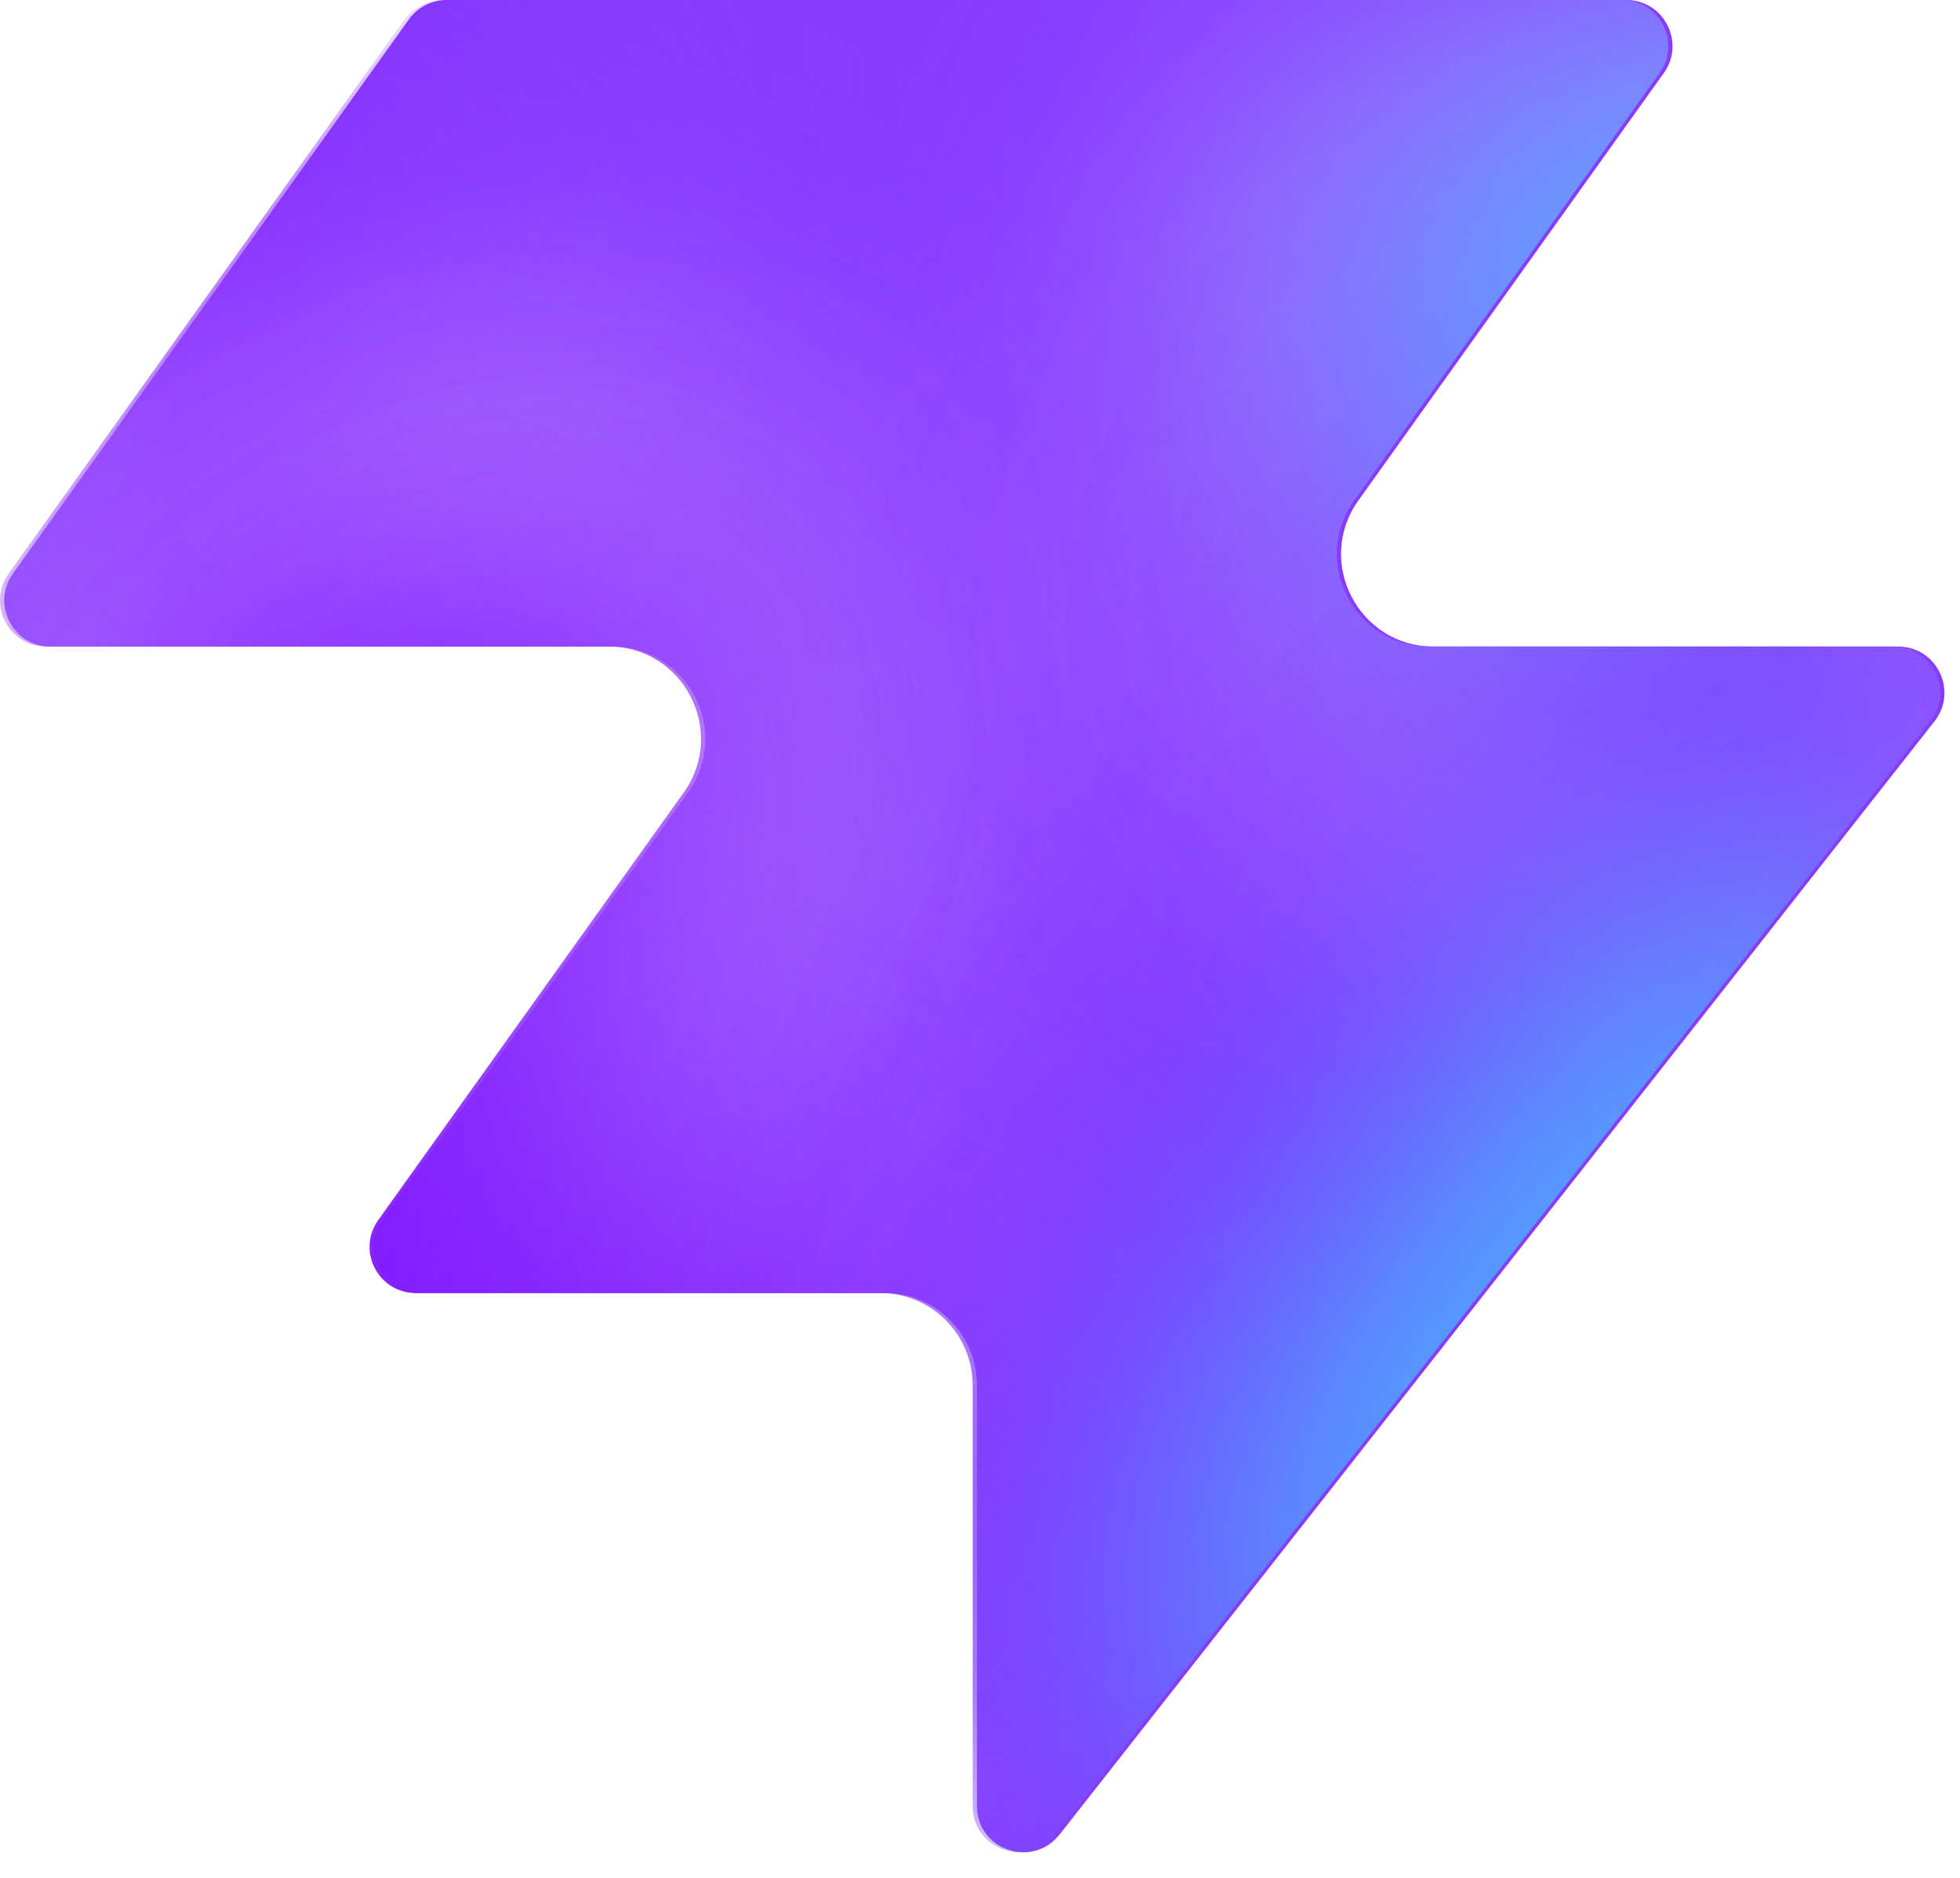
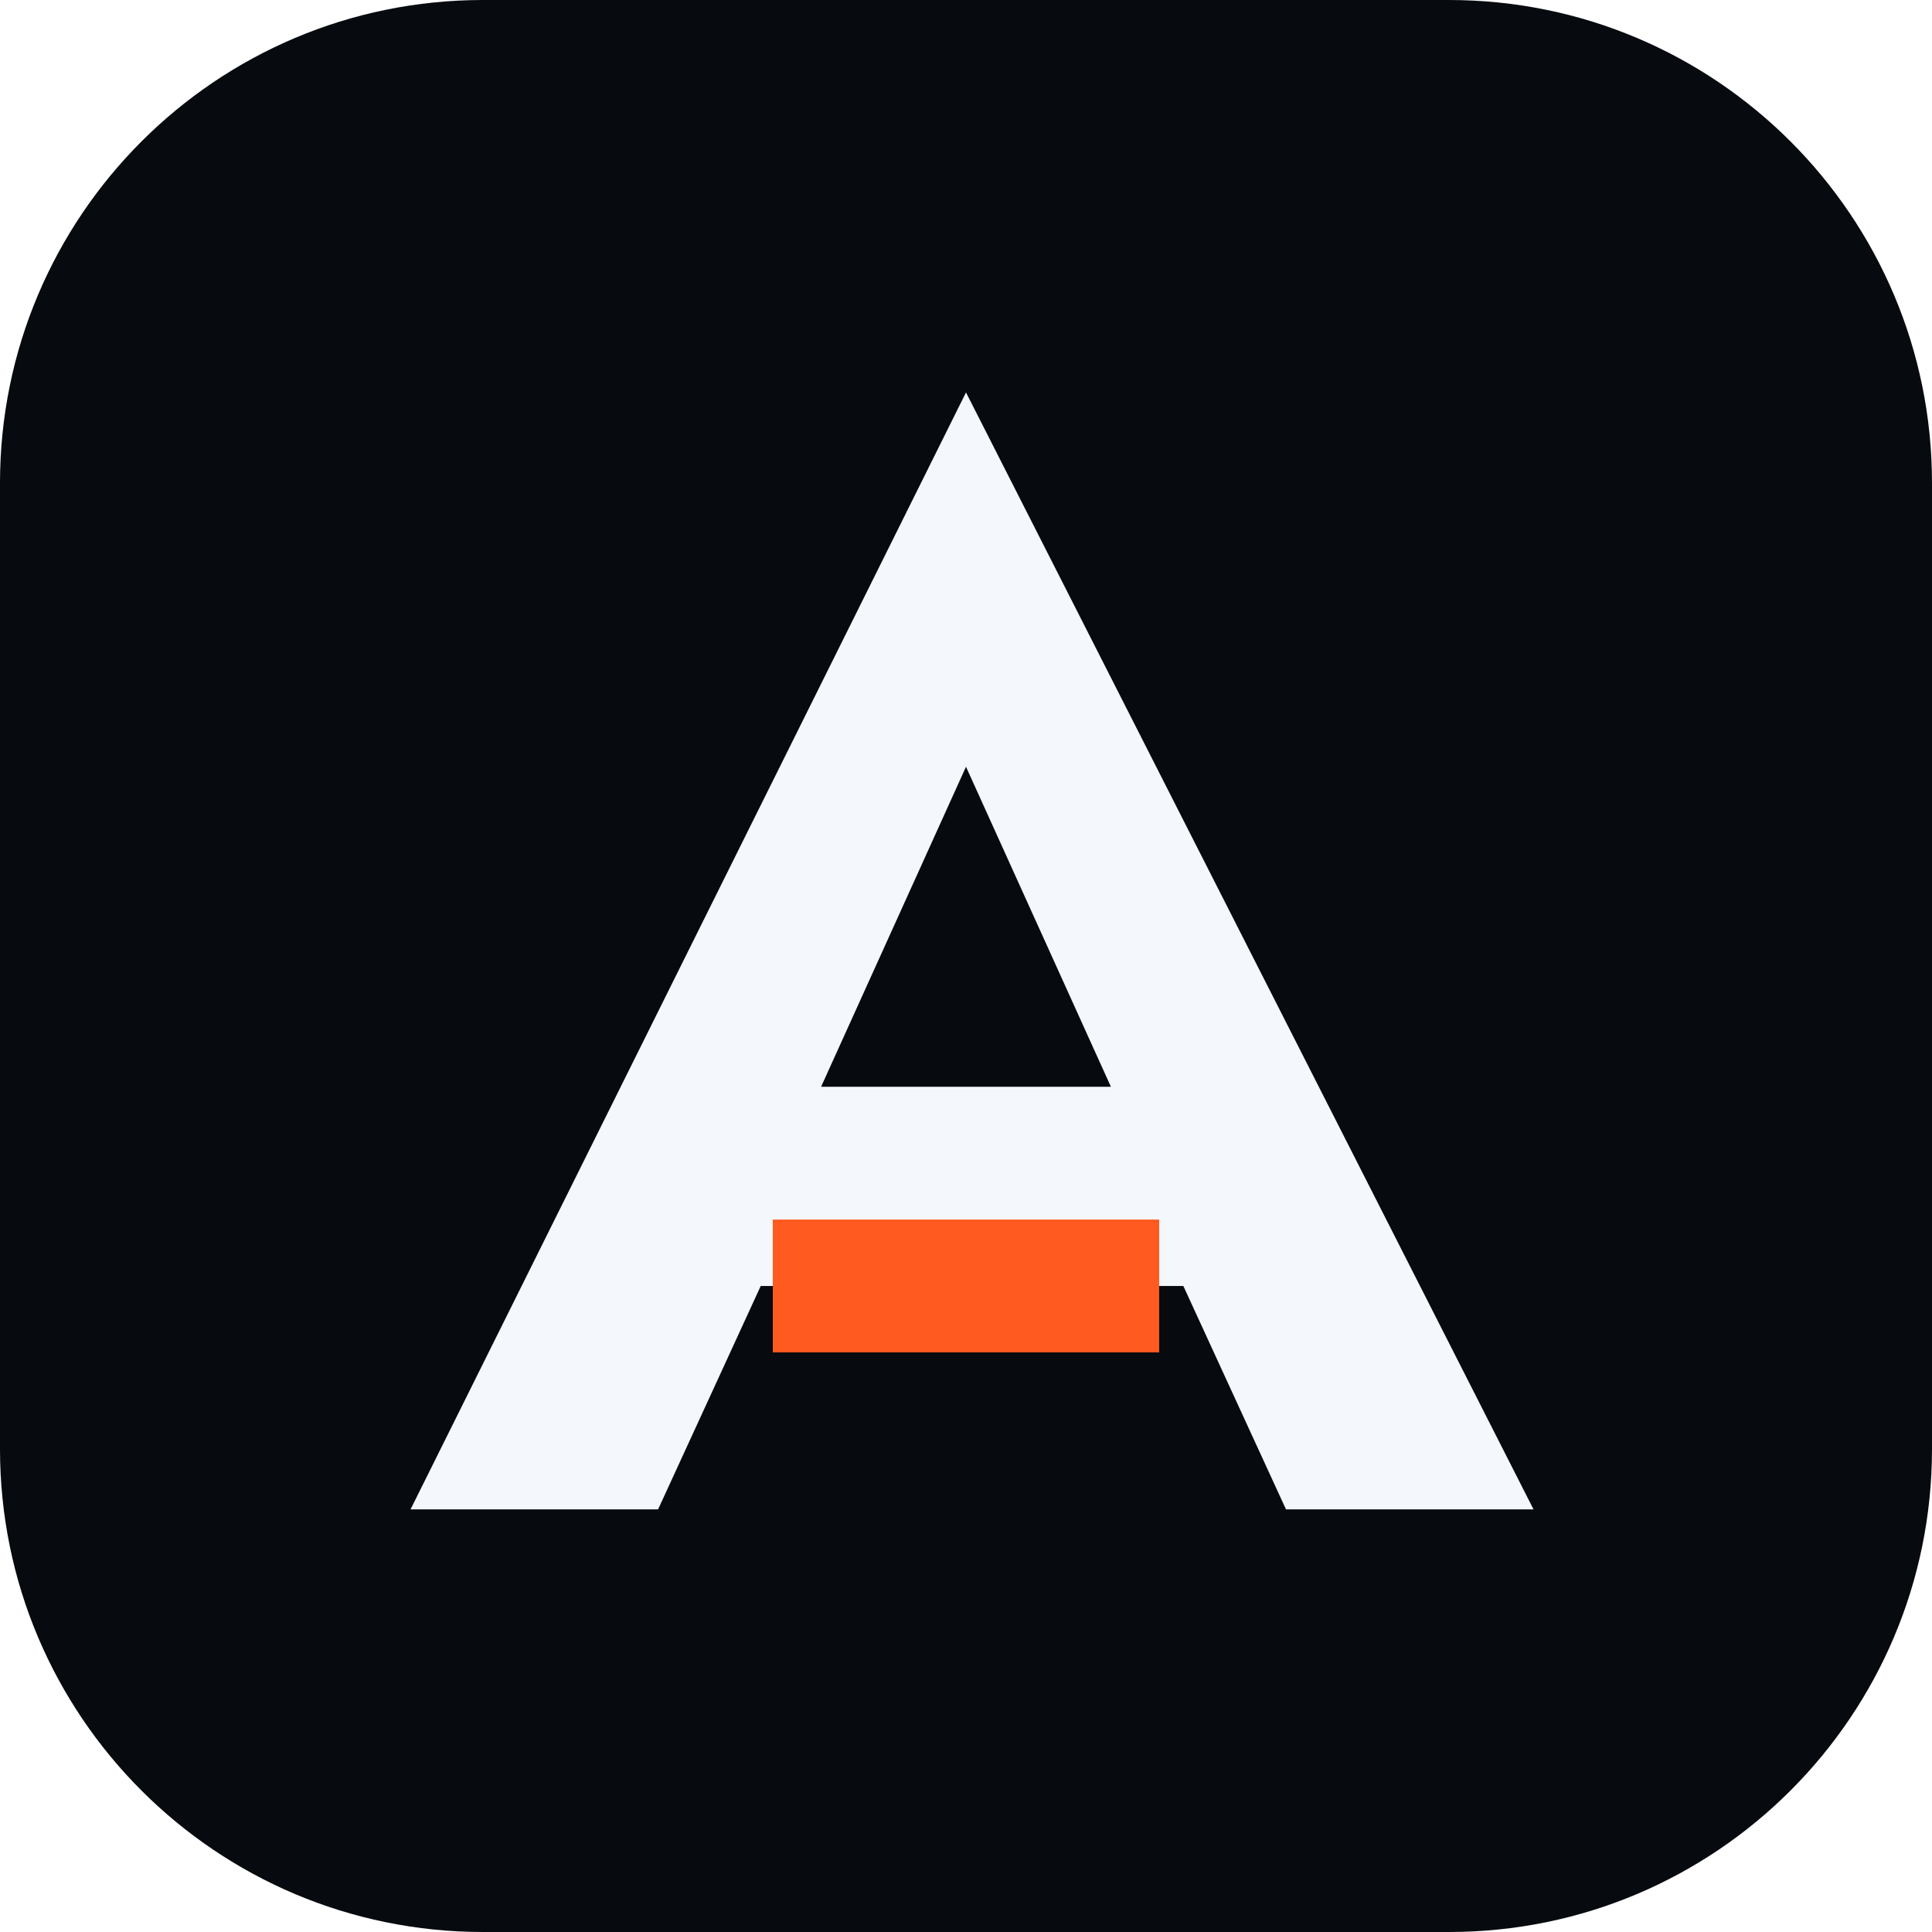
- <svg xmlns="http://www.w3.org/2000/svg" width="48" height="46" fill="none" viewBox="0 0 48 46">
-   <path fill="#863bff" d="M25.946 44.938c-.664.845-2.021.375-2.021-.698V33.937a2.26 2.26 0 0 0-2.262-2.262H10.287c-.92 0-1.456-1.04-.92-1.788l7.48-10.471c1.07-1.497 0-3.578-1.842-3.578H1.237c-.92 0-1.456-1.04-.92-1.788L10.013.474c.214-.297.556-.474.92-.474h28.894c.92 0 1.456 1.04.92 1.788l-7.48 10.471c-1.07 1.498 0 3.579 1.842 3.579h11.377c.943 0 1.473 1.088.89 1.83L25.947 44.94z" style="fill:#863bff;fill:color(display-p3 .525 .23 1);fill-opacity:1" />
-   <mask id="a" width="48" height="46" x="0" y="0" maskUnits="userSpaceOnUse" style="mask-type:alpha">
-     <path fill="#000" d="M25.842 44.938c-.664.844-2.021.375-2.021-.698V33.937a2.26 2.26 0 0 0-2.262-2.262H10.183c-.92 0-1.456-1.04-.92-1.788l7.48-10.471c1.07-1.498 0-3.579-1.842-3.579H1.133c-.92 0-1.456-1.04-.92-1.787L9.91.473c.214-.297.556-.474.92-.474h28.894c.92 0 1.456 1.04.92 1.788l-7.48 10.471c-1.07 1.498 0 3.578 1.842 3.578h11.377c.943 0 1.473 1.088.89 1.832L25.843 44.94z" style="fill:#000;fill-opacity:1" />
-   </mask>
-   <g mask="url(#a)">
-     <g filter="url(#b)">
-       <ellipse cx="5.508" cy="14.704" fill="#ede6ff" rx="5.508" ry="14.704" style="fill:#ede6ff;fill:color(display-p3 .927 .903 1);fill-opacity:1" transform="matrix(.00324 1 1 -.00324 -4.47 31.516)" />
-     </g>
-     <g filter="url(#c)">
-       <ellipse cx="10.399" cy="29.851" fill="#ede6ff" rx="10.399" ry="29.851" style="fill:#ede6ff;fill:color(display-p3 .927 .903 1);fill-opacity:1" transform="matrix(.00324 1 1 -.00324 -39.328 7.883)" />
-     </g>
-     <g filter="url(#d)">
-       <ellipse cx="5.508" cy="30.487" fill="#7e14ff" rx="5.508" ry="30.487" style="fill:#7e14ff;fill:color(display-p3 .492 .077 1);fill-opacity:1" transform="rotate(89.814 -25.913 -14.639)scale(1 -1)" />
-     </g>
-     <g filter="url(#e)">
-       <ellipse cx="5.508" cy="30.599" fill="#7e14ff" rx="5.508" ry="30.599" style="fill:#7e14ff;fill:color(display-p3 .492 .077 1);fill-opacity:1" transform="rotate(89.814 -32.644 -3.334)scale(1 -1)" />
-     </g>
-     <g filter="url(#f)">
-       <ellipse cx="5.508" cy="30.599" fill="#7e14ff" rx="5.508" ry="30.599" style="fill:#7e14ff;fill:color(display-p3 .492 .077 1);fill-opacity:1" transform="matrix(.00324 1 1 -.00324 -34.34 30.47)" />
-     </g>
-     <g filter="url(#g)">
-       <ellipse cx="14.072" cy="22.078" fill="#ede6ff" rx="14.072" ry="22.078" style="fill:#ede6ff;fill:color(display-p3 .927 .903 1);fill-opacity:1" transform="rotate(93.35 24.506 48.493)scale(-1 1)" />
-     </g>
-     <g filter="url(#h)">
-       <ellipse cx="3.47" cy="21.501" fill="#7e14ff" rx="3.47" ry="21.501" style="fill:#7e14ff;fill:color(display-p3 .492 .077 1);fill-opacity:1" transform="rotate(89.009 28.708 47.59)scale(-1 1)" />
-     </g>
-     <g filter="url(#i)">
-       <ellipse cx="3.47" cy="21.501" fill="#7e14ff" rx="3.47" ry="21.501" style="fill:#7e14ff;fill:color(display-p3 .492 .077 1);fill-opacity:1" transform="rotate(89.009 28.708 47.59)scale(-1 1)" />
-     </g>
-     <g filter="url(#j)">
-       <ellipse cx=".387" cy="8.972" fill="#7e14ff" rx="4.407" ry="29.108" style="fill:#7e14ff;fill:color(display-p3 .492 .077 1);fill-opacity:1" transform="rotate(39.51 .387 8.972)" />
-     </g>
-     <g filter="url(#k)">
-       <ellipse cx="47.523" cy="-6.092" fill="#7e14ff" rx="4.407" ry="29.108" style="fill:#7e14ff;fill:color(display-p3 .492 .077 1);fill-opacity:1" transform="rotate(37.892 47.523 -6.092)" />
-     </g>
-     <g filter="url(#l)">
-       <ellipse cx="41.412" cy="6.333" fill="#47bfff" rx="5.971" ry="9.665" style="fill:#47bfff;fill:color(display-p3 .28 .748 1);fill-opacity:1" transform="rotate(37.892 41.412 6.333)" />
-     </g>
-     <g filter="url(#m)">
-       <ellipse cx="-1.879" cy="38.332" fill="#7e14ff" rx="4.407" ry="29.108" style="fill:#7e14ff;fill:color(display-p3 .492 .077 1);fill-opacity:1" transform="rotate(37.892 -1.88 38.332)" />
-     </g>
-     <g filter="url(#n)">
-       <ellipse cx="-1.879" cy="38.332" fill="#7e14ff" rx="4.407" ry="29.108" style="fill:#7e14ff;fill:color(display-p3 .492 .077 1);fill-opacity:1" transform="rotate(37.892 -1.88 38.332)" />
-     </g>
-     <g filter="url(#o)">
-       <ellipse cx="35.651" cy="29.907" fill="#7e14ff" rx="4.407" ry="29.108" style="fill:#7e14ff;fill:color(display-p3 .492 .077 1);fill-opacity:1" transform="rotate(37.892 35.651 29.907)" />
-     </g>
-     <g filter="url(#p)">
-       <ellipse cx="38.418" cy="32.4" fill="#47bfff" rx="5.971" ry="15.297" style="fill:#47bfff;fill:color(display-p3 .28 .748 1);fill-opacity:1" transform="rotate(37.892 38.418 32.4)" />
-     </g>
-   </g>
-   <defs>
-     <filter id="b" width="60.045" height="41.654" x="-19.77" y="16.149" color-interpolation-filters="sRGB" filterUnits="userSpaceOnUse">
-       <feFlood flood-opacity="0" result="BackgroundImageFix" />
-       <feBlend in="SourceGraphic" in2="BackgroundImageFix" result="shape" />
-       <feGaussianBlur result="effect1_foregroundBlur_2002_17158" stdDeviation="7.659" />
-     </filter>
-     <filter id="c" width="90.34" height="51.437" x="-54.613" y="-7.533" color-interpolation-filters="sRGB" filterUnits="userSpaceOnUse">
-       <feFlood flood-opacity="0" result="BackgroundImageFix" />
-       <feBlend in="SourceGraphic" in2="BackgroundImageFix" result="shape" />
-       <feGaussianBlur result="effect1_foregroundBlur_2002_17158" stdDeviation="7.659" />
-     </filter>
-     <filter id="d" width="79.355" height="29.4" x="-49.64" y="2.03" color-interpolation-filters="sRGB" filterUnits="userSpaceOnUse">
-       <feFlood flood-opacity="0" result="BackgroundImageFix" />
-       <feBlend in="SourceGraphic" in2="BackgroundImageFix" result="shape" />
-       <feGaussianBlur result="effect1_foregroundBlur_2002_17158" stdDeviation="4.596" />
-     </filter>
-     <filter id="e" width="79.579" height="29.4" x="-45.045" y="20.029" color-interpolation-filters="sRGB" filterUnits="userSpaceOnUse">
-       <feFlood flood-opacity="0" result="BackgroundImageFix" />
-       <feBlend in="SourceGraphic" in2="BackgroundImageFix" result="shape" />
-       <feGaussianBlur result="effect1_foregroundBlur_2002_17158" stdDeviation="4.596" />
-     </filter>
-     <filter id="f" width="79.579" height="29.4" x="-43.513" y="21.178" color-interpolation-filters="sRGB" filterUnits="userSpaceOnUse">
-       <feFlood flood-opacity="0" result="BackgroundImageFix" />
-       <feBlend in="SourceGraphic" in2="BackgroundImageFix" result="shape" />
-       <feGaussianBlur result="effect1_foregroundBlur_2002_17158" stdDeviation="4.596" />
-     </filter>
-     <filter id="g" width="74.749" height="58.852" x="15.756" y="-17.901" color-interpolation-filters="sRGB" filterUnits="userSpaceOnUse">
-       <feFlood flood-opacity="0" result="BackgroundImageFix" />
-       <feBlend in="SourceGraphic" in2="BackgroundImageFix" result="shape" />
-       <feGaussianBlur result="effect1_foregroundBlur_2002_17158" stdDeviation="7.659" />
-     </filter>
-     <filter id="h" width="61.377" height="25.362" x="23.548" y="2.284" color-interpolation-filters="sRGB" filterUnits="userSpaceOnUse">
-       <feFlood flood-opacity="0" result="BackgroundImageFix" />
-       <feBlend in="SourceGraphic" in2="BackgroundImageFix" result="shape" />
-       <feGaussianBlur result="effect1_foregroundBlur_2002_17158" stdDeviation="4.596" />
-     </filter>
-     <filter id="i" width="61.377" height="25.362" x="23.548" y="2.284" color-interpolation-filters="sRGB" filterUnits="userSpaceOnUse">
-       <feFlood flood-opacity="0" result="BackgroundImageFix" />
-       <feBlend in="SourceGraphic" in2="BackgroundImageFix" result="shape" />
-       <feGaussianBlur result="effect1_foregroundBlur_2002_17158" stdDeviation="4.596" />
-     </filter>
-     <filter id="j" width="56.045" height="63.649" x="-27.636" y="-22.853" color-interpolation-filters="sRGB" filterUnits="userSpaceOnUse">
-       <feFlood flood-opacity="0" result="BackgroundImageFix" />
-       <feBlend in="SourceGraphic" in2="BackgroundImageFix" result="shape" />
-       <feGaussianBlur result="effect1_foregroundBlur_2002_17158" stdDeviation="4.596" />
-     </filter>
-     <filter id="k" width="54.814" height="64.646" x="20.116" y="-38.415" color-interpolation-filters="sRGB" filterUnits="userSpaceOnUse">
-       <feFlood flood-opacity="0" result="BackgroundImageFix" />
-       <feBlend in="SourceGraphic" in2="BackgroundImageFix" result="shape" />
-       <feGaussianBlur result="effect1_foregroundBlur_2002_17158" stdDeviation="4.596" />
-     </filter>
-     <filter id="l" width="33.541" height="35.313" x="24.641" y="-11.323" color-interpolation-filters="sRGB" filterUnits="userSpaceOnUse">
-       <feFlood flood-opacity="0" result="BackgroundImageFix" />
-       <feBlend in="SourceGraphic" in2="BackgroundImageFix" result="shape" />
-       <feGaussianBlur result="effect1_foregroundBlur_2002_17158" stdDeviation="4.596" />
-     </filter>
-     <filter id="m" width="54.814" height="64.646" x="-29.286" y="6.009" color-interpolation-filters="sRGB" filterUnits="userSpaceOnUse">
-       <feFlood flood-opacity="0" result="BackgroundImageFix" />
-       <feBlend in="SourceGraphic" in2="BackgroundImageFix" result="shape" />
-       <feGaussianBlur result="effect1_foregroundBlur_2002_17158" stdDeviation="4.596" />
-     </filter>
-     <filter id="n" width="54.814" height="64.646" x="-29.286" y="6.009" color-interpolation-filters="sRGB" filterUnits="userSpaceOnUse">
-       <feFlood flood-opacity="0" result="BackgroundImageFix" />
-       <feBlend in="SourceGraphic" in2="BackgroundImageFix" result="shape" />
-       <feGaussianBlur result="effect1_foregroundBlur_2002_17158" stdDeviation="4.596" />
-     </filter>
-     <filter id="o" width="54.814" height="64.646" x="8.244" y="-2.416" color-interpolation-filters="sRGB" filterUnits="userSpaceOnUse">
-       <feFlood flood-opacity="0" result="BackgroundImageFix" />
-       <feBlend in="SourceGraphic" in2="BackgroundImageFix" result="shape" />
-       <feGaussianBlur result="effect1_foregroundBlur_2002_17158" stdDeviation="4.596" />
-     </filter>
-     <filter id="p" width="39.409" height="43.623" x="18.713" y="10.588" color-interpolation-filters="sRGB" filterUnits="userSpaceOnUse">
-       <feFlood flood-opacity="0" result="BackgroundImageFix" />
-       <feBlend in="SourceGraphic" in2="BackgroundImageFix" result="shape" />
-       <feGaussianBlur result="effect1_foregroundBlur_2002_17158" stdDeviation="4.596" />
-     </filter>
-   </defs>
+ <svg xmlns="http://www.w3.org/2000/svg" viewBox="0 0 32 32" role="img" aria-label="Автовидно">
+   <rect width="32" height="32" rx="8" fill="#070a0f" />
+   <path fill="#f4f7fb" d="M16 6.5L6.8 25h4.1l1.7-3.7h7l1.7 3.7h4.1L16 6.5zm0 6.2l2.4 5.3h-4.8L16 12.7z" />
+   <path fill="#ff5a1f" d="M12.8 20.2h6.4v2.2h-6.4z" />
</svg>
